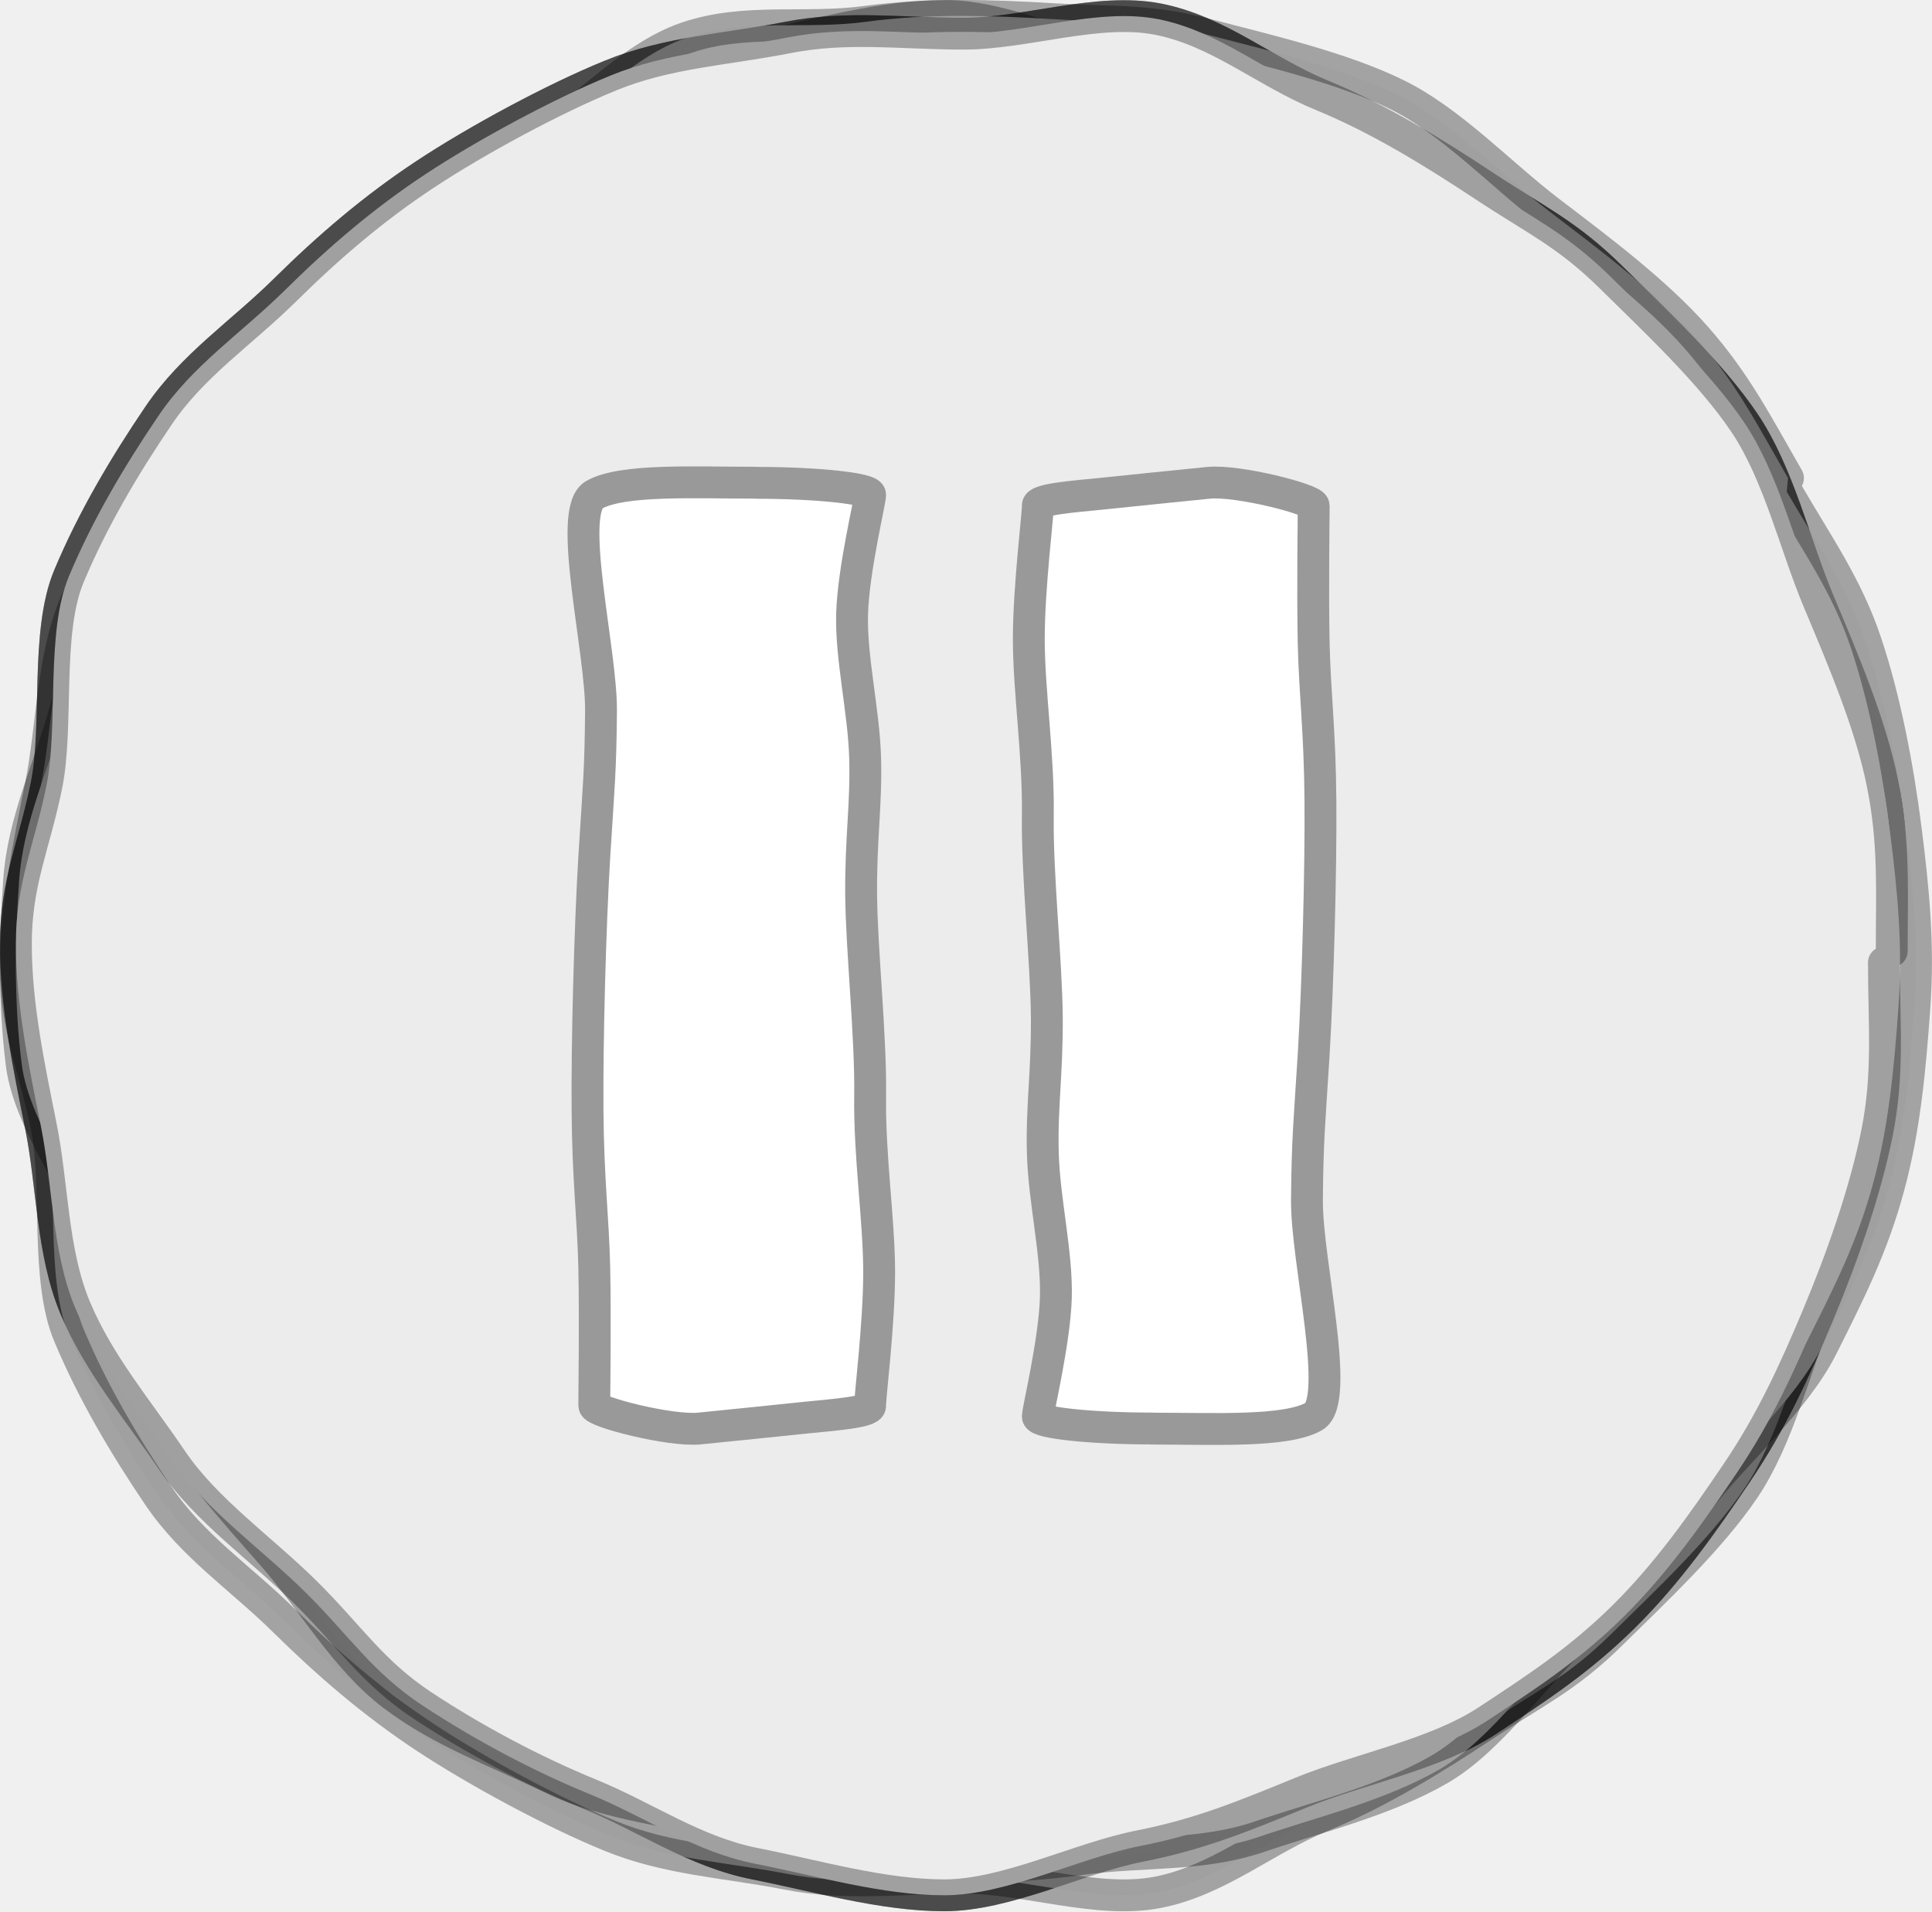
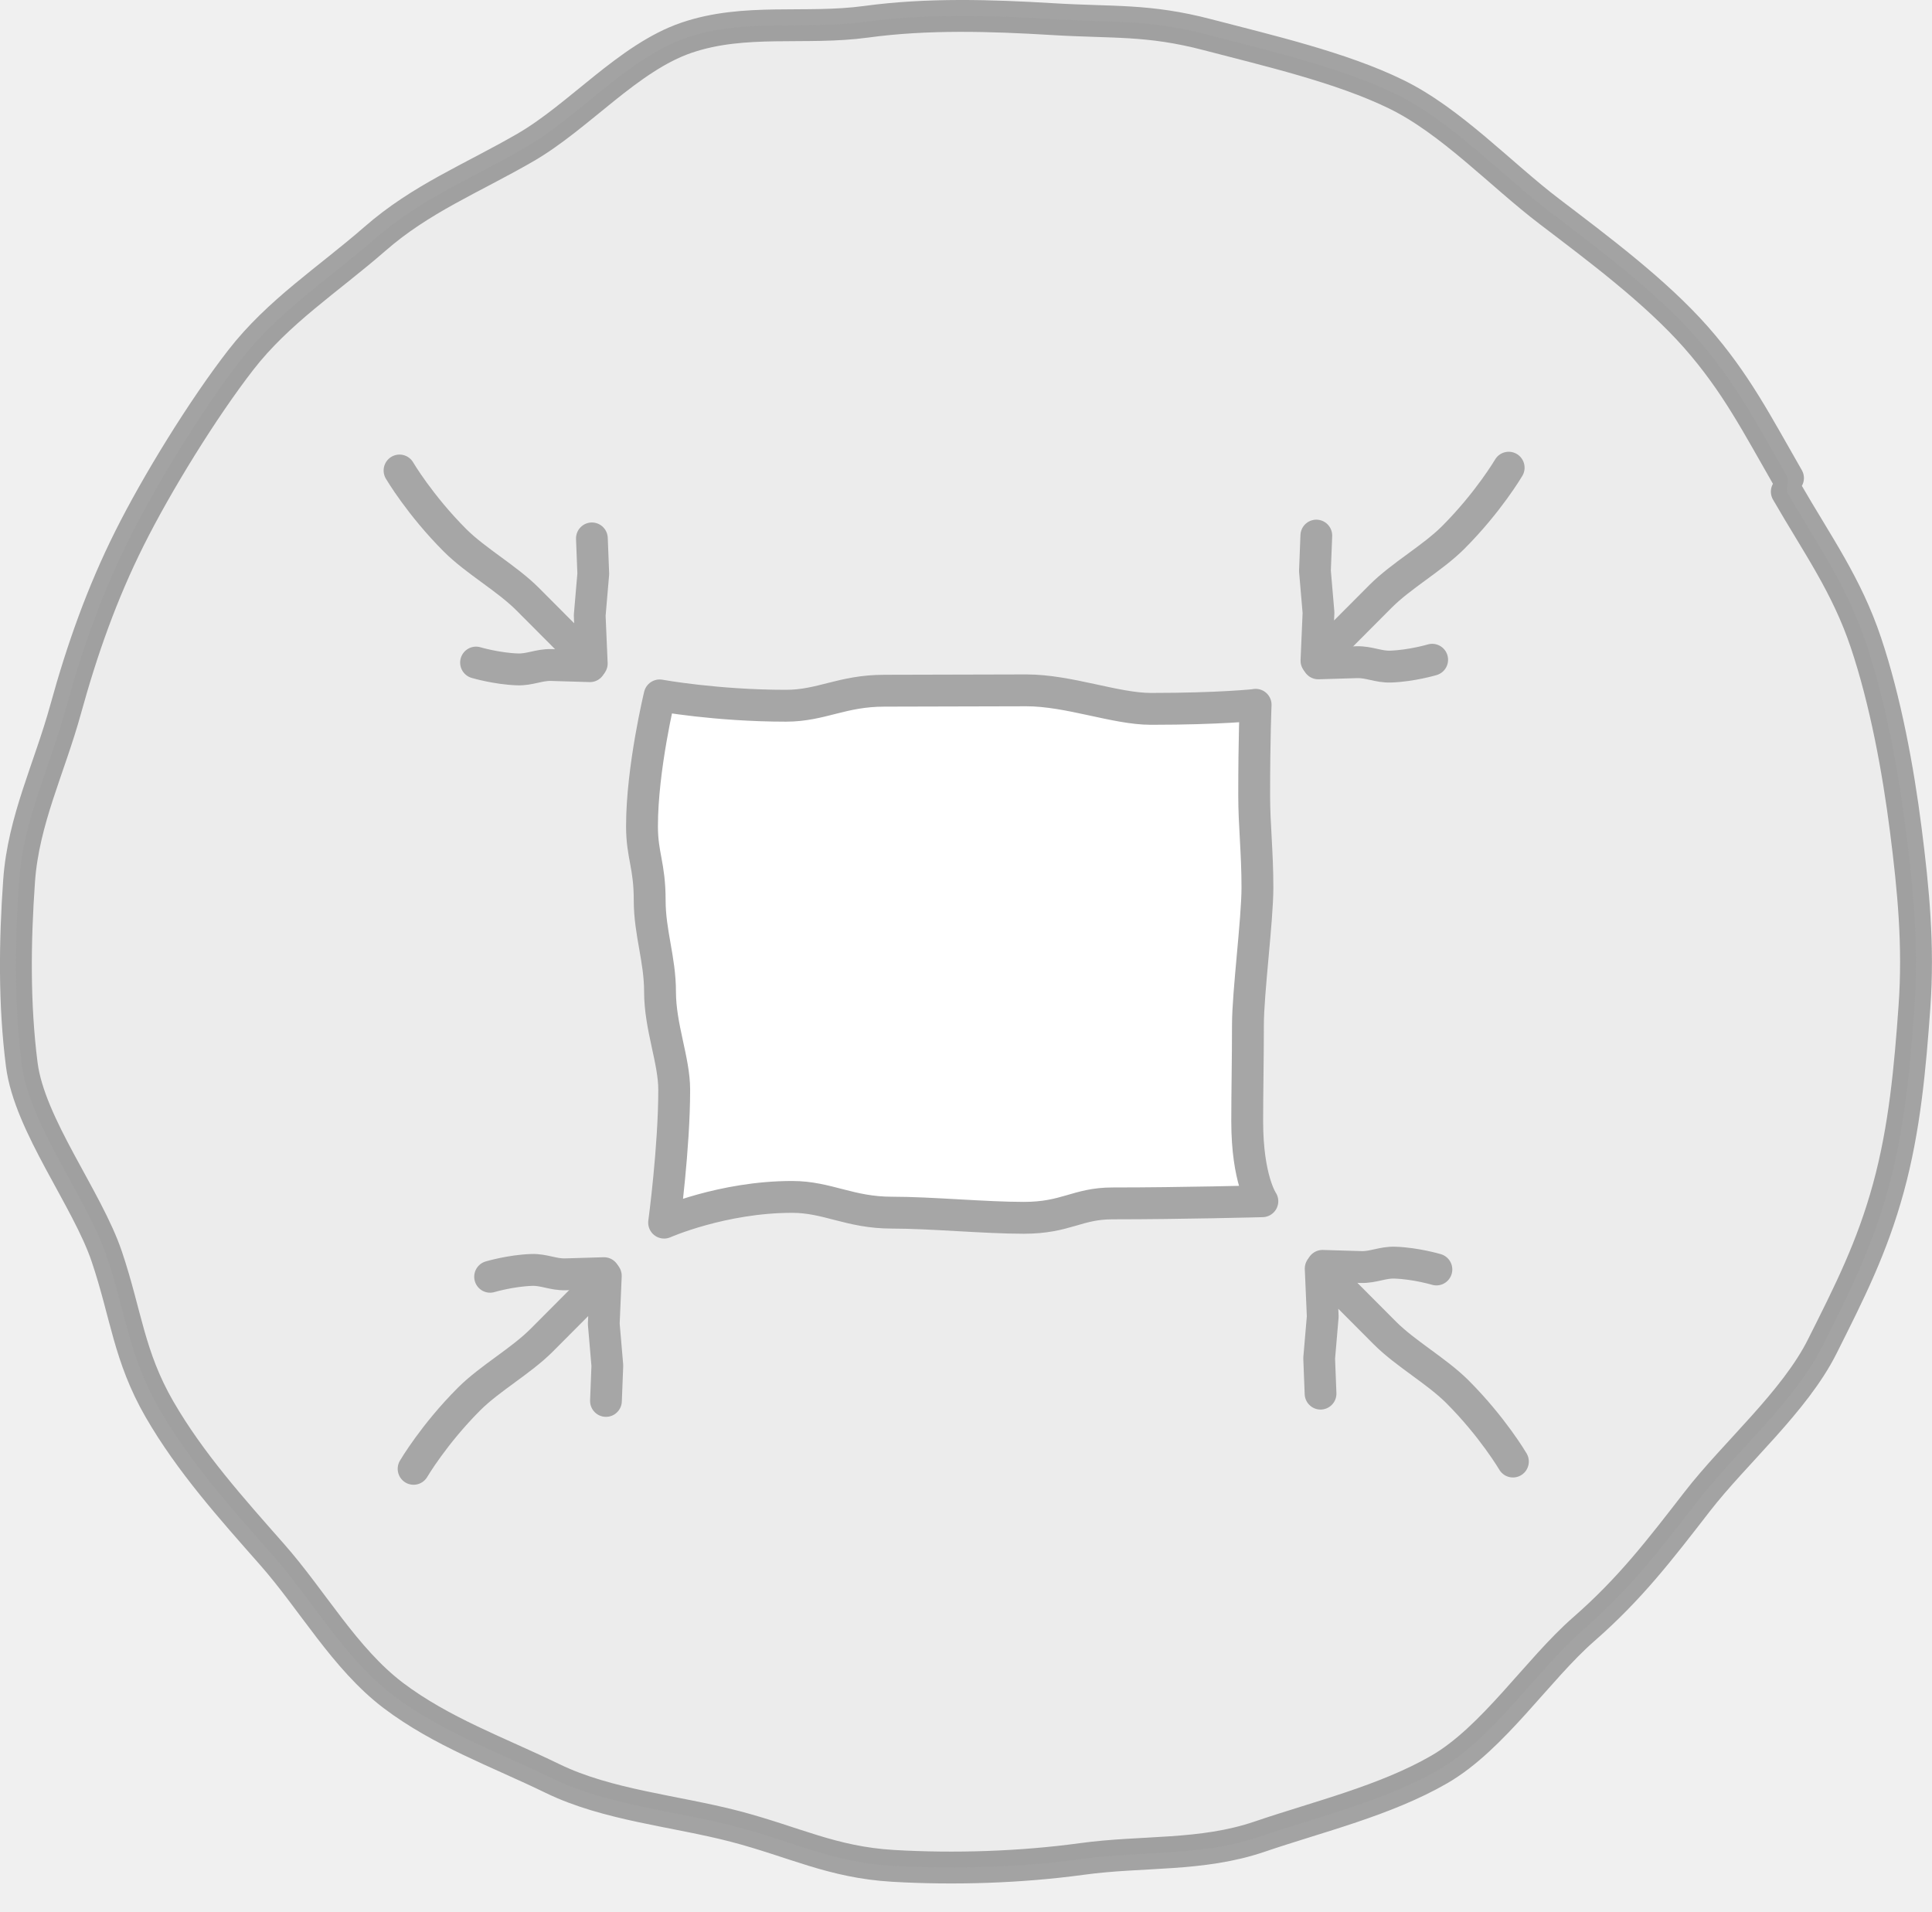
<svg xmlns="http://www.w3.org/2000/svg" id="svg12005" version="1.1" viewBox="0 0 16.073 15.9" height="15.9mm" width="16.073mm">
  <defs id="defs11999" />
-   <g style="display:inline" id="layer1">
+   <g style="display:none" id="layer1">
    <g id="play">
      <path id="ellipse1594" style="color:#000000;overflow:visible;opacity:0.997;fill:#ececec;fill-opacity:1;stroke:#000000;stroke-width:0.265;stroke-linecap:round;stroke-linejoin:round;stroke-miterlimit:4;stroke-dasharray:none;stroke-dashoffset:0;stroke-opacity:0.322;paint-order:markers fill stroke" d="m 15.673,8.007 c 0,0.511 0.042,0.922 -0.057,1.416 -0.1,0.499 -0.295,1.048 -0.491,1.516 -0.196,0.468 -0.388,0.888 -0.674,1.311 -0.283,0.419 -0.576,0.836 -0.941,1.197 -0.366,0.361 -0.709,0.586 -1.133,0.865 -0.428,0.283 -1.073,0.405 -1.546,0.598 -0.474,0.194 -0.846,0.349 -1.351,0.448 -0.499,0.098 -1.106,0.409 -1.624,0.409 -0.517,0 -1.072,-0.164 -1.571,-0.262 -0.505,-0.099 -0.904,-0.387 -1.378,-0.58 C 4.432,14.731 3.946,14.472 3.518,14.19 3.094,13.91 2.907,13.608 2.541,13.246 2.176,12.885 1.713,12.564 1.429,12.145 1.143,11.722 0.822,11.348 0.626,10.881 0.43,10.413 0.44,9.861 0.339,9.363 0.24,8.869 0.132,8.36 0.132,7.85 0.132,7.339 0.288,7.025 0.387,6.532 0.488,6.033 0.377,5.26 0.574,4.792 0.77,4.324 1.033,3.879 1.32,3.456 1.603,3.038 2.005,2.774 2.371,2.413 2.737,2.051 3.112,1.731 3.536,1.451 3.964,1.168 4.606,0.821 5.08,0.628 5.553,0.434 6.046,0.412 6.551,0.313 c 0.5,-0.098 0.948,-0.032 1.466,-0.032 0.517,0 1.116,-0.219 1.617,-0.121 0.504,0.099 0.889,0.439 1.362,0.633 0.473,0.194 0.924,0.472 1.352,0.755 0.423,0.28 0.688,0.397 1.054,0.758 0.366,0.361 0.827,0.792 1.109,1.21 0.286,0.423 0.422,1.018 0.618,1.485 0.196,0.468 0.432,1.017 0.532,1.516 0.1,0.494 0.077,0.886 0.077,1.397" />
      <path id="path1243" style="color:#000000;overflow:visible;fill:#ffffff;fill-opacity:1;stroke:#999999;stroke-width:0.265;stroke-linecap:round;stroke-linejoin:round;stroke-miterlimit:4;stroke-dasharray:none;stroke-opacity:1;paint-order:markers fill stroke" d="m 5.819,11.701 c 0,0 -0.242,-0.73 -0.242,-1.839 0,-0.59 0.056,-1.248 0.056,-1.919 0,-0.67 0.135,-1.464 0.135,-2.054 0,-1.109 0.127,-1.699 0.127,-1.699 0,0 0.194,0.26 0.999,0.814 0.428,0.295 0.976,0.587 1.463,0.922 0.486,0.335 1.211,0.904 1.639,1.198 0.805,0.554 1.205,0.607 1.205,0.607 0,0 -0.415,0.768 -1.22,1.322 C 9.55,9.348 8.863,9.494 8.377,9.829 7.889,10.164 7.329,10.577 6.901,10.871 6.096,11.426 5.819,11.701 5.819,11.701" />
    </g>
  </g>
-   <g style="display:inline" id="layer8">
+   <g style="display:none" id="layer8">
    <g id="close">
      <path id="path11110" style="color:#000000;overflow:visible;opacity:0.997;fill:#000000;fill-opacity:0.348;stroke:#000000;stroke-width:0.265;stroke-linecap:round;stroke-linejoin:round;stroke-miterlimit:4;stroke-dasharray:none;stroke-dashoffset:0;stroke-opacity:0.322;paint-order:markers fill stroke" d="m 15.673,8.007 c 0,0.511 0.042,0.922 -0.057,1.416 -0.1,0.499 -0.295,1.048 -0.491,1.516 -0.196,0.468 -0.388,0.888 -0.674,1.311 -0.283,0.419 -0.576,0.836 -0.941,1.197 -0.366,0.361 -0.709,0.586 -1.133,0.865 -0.428,0.283 -1.073,0.405 -1.546,0.598 -0.474,0.194 -0.846,0.349 -1.351,0.448 -0.499,0.098 -1.106,0.409 -1.624,0.409 -0.517,0 -1.072,-0.164 -1.571,-0.262 -0.505,-0.099 -0.904,-0.387 -1.378,-0.58 C 4.432,14.731 3.946,14.472 3.518,14.19 3.094,13.91 2.907,13.608 2.541,13.246 2.176,12.885 1.713,12.564 1.429,12.145 1.143,11.722 0.822,11.348 0.626,10.881 0.43,10.413 0.44,9.861 0.339,9.363 0.24,8.869 0.132,8.36 0.132,7.85 0.132,7.339 0.288,7.025 0.387,6.532 0.488,6.033 0.377,5.26 0.574,4.792 0.77,4.324 1.033,3.879 1.32,3.456 1.603,3.038 2.005,2.774 2.371,2.413 2.737,2.051 3.112,1.731 3.536,1.451 3.964,1.168 4.606,0.821 5.08,0.628 5.553,0.434 6.046,0.412 6.551,0.313 c 0.5,-0.098 0.948,-0.032 1.466,-0.032 0.517,0 1.116,-0.219 1.617,-0.121 0.504,0.099 0.889,0.439 1.362,0.633 0.473,0.194 0.924,0.472 1.352,0.755 0.423,0.28 0.688,0.397 1.054,0.758 0.366,0.361 0.827,0.792 1.109,1.21 0.286,0.423 0.422,1.018 0.618,1.485 0.196,0.468 0.432,1.017 0.532,1.516 0.1,0.494 0.077,0.886 0.077,1.397" />
      <path style="color:#000000;overflow:visible;opacity:0.997;fill:#eaeaea;fill-opacity:1;stroke:#ffffff;stroke-width:0.529;stroke-linecap:round;stroke-linejoin:round;stroke-miterlimit:4;stroke-dasharray:none;stroke-opacity:1;paint-order:markers fill stroke" d="m 4.758,4.771 6.358,6.358" id="path1452" />
      <path style="color:#000000;overflow:visible;opacity:0.997;fill:#eaeaea;fill-opacity:1;stroke:#ffffff;stroke-width:0.529;stroke-linecap:round;stroke-linejoin:round;stroke-miterlimit:4;stroke-dasharray:none;stroke-opacity:1;paint-order:markers fill stroke" d="m 11.116,4.771 -6.358,6.358" id="path1456" />
    </g>
  </g>
-   <g style="display:inline" id="layer7">
+   <g style="display:none" id="layer7">
    <g id="help">
      <path d="m 15.673,7.893 c 0,-0.511 0.042,-0.922 -0.057,-1.416 C 15.516,5.978 15.321,5.429 15.125,4.961 14.929,4.494 14.737,4.073 14.451,3.65 14.167,3.232 13.875,2.814 13.509,2.453 13.144,2.092 12.8,1.867 12.376,1.588 11.948,1.305 11.303,1.183 10.83,0.989 10.356,0.796 9.984,0.641 9.479,0.541 8.979,0.443 8.373,0.132 7.855,0.132 c -0.517,0 -1.072,0.164 -1.571,0.262 -0.505,0.099 -0.904,0.387 -1.378,0.58 C 4.432,1.169 3.946,1.428 3.518,1.711 3.094,1.99 2.907,2.293 2.541,2.654 2.176,3.015 1.713,3.337 1.429,3.755 1.143,4.178 0.822,4.552 0.626,5.02 0.43,5.487 0.44,6.039 0.339,6.538 0.24,7.031 0.132,7.54 0.132,8.051 c 0,0.511 0.156,0.824 0.255,1.318 0.1,0.499 -0.01,1.272 0.187,1.74 0.196,0.468 0.459,0.913 0.745,1.336 0.283,0.419 0.685,0.682 1.051,1.044 0.367,0.361 0.741,0.682 1.165,0.962 0.428,0.283 1.07,0.63 1.544,0.823 0.473,0.194 0.965,0.216 1.471,0.315 0.5,0.098 0.948,0.032 1.466,0.032 0.517,0 1.116,0.219 1.617,0.121 0.504,-0.099 0.889,-0.439 1.362,-0.633 0.473,-0.194 0.924,-0.472 1.352,-0.755 0.423,-0.28 0.688,-0.397 1.054,-0.758 0.366,-0.361 0.827,-0.792 1.109,-1.21 0.286,-0.423 0.422,-1.018 0.618,-1.485 0.196,-0.468 0.432,-1.017 0.532,-1.516 0.1,-0.494 0.077,-0.886 0.077,-1.397" style="color:#000000;font-style:normal;font-variant:normal;font-weight:normal;font-stretch:normal;font-size:13.447px;line-height:125%;font-family:Arial;-inkscape-font-specification:'Arial, Normal';font-variant-ligatures:normal;font-variant-caps:normal;font-variant-numeric:normal;font-variant-east-asian:normal;writing-mode:lr-tb;overflow:visible;opacity:0.994;fill:#ececec;fill-opacity:1;stroke:#000000;stroke-width:0.265;stroke-linecap:round;stroke-linejoin:round;stroke-miterlimit:4;stroke-dasharray:none;stroke-dashoffset:0;stroke-opacity:0.322;paint-order:markers fill stroke" id="path8640" />
      <path id="path11139" style="color:#000000;font-style:normal;font-variant:normal;font-weight:normal;font-stretch:normal;font-size:13.447px;line-height:125%;font-family:'Arial Rounded MT Bold';-inkscape-font-specification:'Arial Rounded MT Bold, Normal';font-variant-ligatures:normal;font-variant-caps:normal;font-variant-numeric:normal;font-variant-east-asian:normal;writing-mode:lr-tb;opacity:0.997;fill:#ffffff;stroke:#000000;stroke-width:0.265;stroke-linecap:round;stroke-linejoin:round;stroke-miterlimit:4;stroke-dasharray:none;stroke-opacity:0.32;paint-order:markers fill stroke" d="m 4.436,6.073 c 0,-0.398 0.199,-0.743 0.478,-1.149 0.279,-0.41 0.719,-0.811 1.256,-1.079 0.535,-0.268 1.157,-0.448 1.871,-0.448 0.664,0 1.245,0.117 1.753,0.343 0.508,0.222 0.828,0.576 1.102,0.962 0.279,0.385 0.427,0.899 0.427,1.351 0,0.356 -0.039,0.599 -0.2,0.867 -0.155,0.268 -0.266,0.421 -0.486,0.617 C 10.422,7.729 10.042,8.176 9.479,8.636 9.323,8.766 9.143,8.911 9.048,9.011 8.956,9.107 8.819,9.153 8.773,9.237 8.727,9.317 8.801,9.393 8.774,9.476 8.751,9.556 8.726,9.649 8.676,9.854 8.589,10.289 8.15,10.626 7.693,10.626 7.454,10.626 7.268,10.384 7.103,10.242 6.943,10.099 6.972,9.954 6.972,9.673 c 0,-0.352 -0.016,-0.676 0.104,-0.932 C 7.195,8.482 7.325,8.32 7.521,8.127 7.718,7.93 8.073,7.645 8.408,7.377 8.701,7.142 8.792,6.949 8.92,6.832 9.053,6.71 9.265,6.549 9.352,6.402 9.444,6.256 9.562,6.2 9.562,6.028 9.562,5.693 9.261,5.46 8.986,5.23 8.716,5 8.361,4.734 7.931,4.734 7.427,4.734 7.167,4.977 6.928,5.212 6.691,5.442 6.478,5.744 6.313,6.196 6.157,6.669 5.826,6.959 5.391,6.959 5.135,6.959 4.891,6.725 4.712,6.562 4.538,6.395 4.407,6.226 4.407,6.033 Z m 3.479,6.865 c -0.279,0 -0.519,-0.082 -0.729,-0.246 -0.206,-0.167 -0.421,-0.285 -0.421,-0.582 0,-0.264 0.238,-0.533 0.44,-0.713 0.201,-0.18 0.314,-0.374 0.606,-0.374 0.289,0 0.518,0.254 0.714,0.435 0.198,0.18 0.267,0.23 0.267,0.494 0,0.293 -0.085,0.655 -0.291,0.823 -0.206,0.167 -0.405,0.266 -0.674,0.266 z" />
    </g>
  </g>
-   <g style="display:inline" id="layer6">
+   <g style="display:none" id="layer6">
    <g id="fullscreen">
      <path id="path8678" style="color:#000000;overflow:visible;opacity:0.997;fill:#ececec;fill-opacity:1;stroke:#000000;stroke-width:0.265;stroke-linecap:round;stroke-linejoin:round;stroke-miterlimit:4;stroke-dasharray:none;stroke-dashoffset:0;stroke-opacity:0.322;paint-order:markers fill stroke" d="m 14.865,4.09 c 0.255,0.442 0.498,0.778 0.658,1.255 0.162,0.482 0.268,1.055 0.332,1.558 0.064,0.503 0.108,0.963 0.072,1.472 -0.036,0.504 -0.081,1.012 -0.217,1.508 -0.136,0.496 -0.321,0.862 -0.549,1.316 -0.229,0.459 -0.727,0.887 -1.04,1.291 -0.314,0.405 -0.558,0.725 -0.946,1.064 -0.383,0.335 -0.753,0.907 -1.201,1.166 -0.448,0.259 -1.01,0.394 -1.492,0.558 -0.487,0.167 -0.976,0.117 -1.484,0.187 -0.507,0.069 -1.057,0.087 -1.569,0.057 -0.507,-0.03 -0.82,-0.199 -1.317,-0.329 C 5.615,15.064 5.053,15.017 4.598,14.796 4.139,14.573 3.675,14.409 3.27,14.103 2.867,13.796 2.6,13.313 2.263,12.931 1.93,12.553 1.583,12.167 1.327,11.724 1.072,11.282 1.05,10.933 0.889,10.455 0.727,9.973 0.245,9.359 0.181,8.855 0.117,8.352 0.123,7.835 0.159,7.326 0.195,6.822 0.411,6.392 0.547,5.897 0.684,5.4 0.849,4.935 1.076,4.481 1.305,4.022 1.688,3.401 2.002,2.996 2.315,2.592 2.73,2.326 3.118,1.988 3.502,1.652 3.923,1.486 4.371,1.227 4.819,0.968 5.228,0.479 5.711,0.314 6.197,0.148 6.7,0.25 7.207,0.181 7.713,0.112 8.243,0.128 8.755,0.159 c 0.506,0.031 0.794,-3.7e-4 1.292,0.13 0.497,0.13 1.112,0.272 1.566,0.494 0.459,0.223 0.874,0.67 1.278,0.977 0.403,0.307 0.883,0.665 1.219,1.046 0.333,0.378 0.51,0.728 0.765,1.171" />
      <g style="stroke-width:1.043" id="g6936" transform="matrix(-0.9572705,0,0,0.960803,239.1638,-41.15773)">
        <path d="m 238.589,48.658 c 0,0 0.342,0.038 1.026,0.038 0.347,0 0.805,-0.181 1.221,-0.181 0.384,0 1.009,0.004 1.392,0.004 0.417,0 0.618,0.146 0.965,0.146 0.684,0 1.239,-0.101 1.239,-0.101 0,0 0.173,0.711 0.173,1.278 0,0.288 -0.075,0.38 -0.075,0.725 0,0.318 -0.101,0.576 -0.101,0.893 0,0.346 -0.139,0.67 -0.139,0.959 0,0.568 0.099,1.299 0.099,1.299 0,0 -0.571,-0.251 -1.255,-0.251 -0.348,0 -0.563,0.154 -0.979,0.154 -0.384,0 -0.909,0.051 -1.292,0.051 -0.417,0 -0.523,-0.141 -0.87,-0.141 -0.684,0 -1.47,-0.021 -1.47,-0.021 0,0 0.148,-0.214 0.148,-0.781 0,-0.288 -0.007,-0.595 -0.007,-0.941 0,-0.318 -0.093,-1.027 -0.093,-1.344 0,-0.346 0.032,-0.611 0.032,-0.899 0,-0.568 -0.014,-0.887 -0.014,-0.887" style="color:#000000;overflow:visible;opacity:0.997;fill:#ffffff;stroke:#a6a6a6;stroke-width:0.276;stroke-linecap:round;stroke-linejoin:round;stroke-miterlimit:4;stroke-dasharray:none;stroke-opacity:1;paint-order:markers fill stroke" id="rect1219" />
        <g transform="translate(-0.02446034,-0.04874083)" id="g11090">
          <path id="path6903" d="m 246.146,46.964 c 0,0 -0.154,0.005 -0.335,0.01 -0.107,0.003 -0.188,-0.042 -0.294,-0.038 -0.182,0.006 -0.361,0.059 -0.361,0.059" style="color:#000000;overflow:visible;opacity:0.997;fill:#ffffff;stroke:#a6a6a6;stroke-width:0.276;stroke-linecap:round;stroke-linejoin:round;stroke-miterlimit:4;stroke-dasharray:none;stroke-opacity:1;paint-order:markers fill stroke" />
          <path style="color:#000000;overflow:visible;opacity:0.997;fill:none;stroke:#a6a6a6;stroke-width:0.276;stroke-linecap:round;stroke-linejoin:round;stroke-miterlimit:4;stroke-dasharray:none;stroke-opacity:1;paint-order:markers fill stroke" d="m 244.491,48.658 c 0,0 0.176,-0.299 0.483,-0.605 0.18,-0.179 0.451,-0.329 0.631,-0.509 0.307,-0.307 0.557,-0.557 0.557,-0.557 l -0.018,0.416 0.031,0.361 -0.012,0.306" id="path11086" />
        </g>
        <g transform="matrix(1,0,0,-1,-0.06115087,102.4262)" id="g11096">
          <path style="color:#000000;overflow:visible;opacity:0.997;fill:#ffffff;stroke:#a6a6a6;stroke-width:0.276;stroke-linecap:round;stroke-linejoin:round;stroke-miterlimit:4;stroke-dasharray:none;stroke-opacity:1;paint-order:markers fill stroke" d="m 246.146,46.964 c 0,0 -0.154,0.005 -0.335,0.01 -0.107,0.003 -0.188,-0.042 -0.294,-0.038 -0.182,0.006 -0.361,0.059 -0.361,0.059" id="path11092" />
          <path id="path11094" d="m 244.491,48.658 c 0,0 0.176,-0.299 0.483,-0.605 0.18,-0.179 0.451,-0.329 0.631,-0.509 0.307,-0.307 0.557,-0.557 0.557,-0.557 l -0.018,0.416 0.031,0.361 -0.012,0.306" style="color:#000000;overflow:visible;opacity:0.997;fill:none;stroke:#a6a6a6;stroke-width:0.276;stroke-linecap:round;stroke-linejoin:round;stroke-miterlimit:4;stroke-dasharray:none;stroke-opacity:1;paint-order:markers fill stroke" />
        </g>
        <g id="g11102" transform="matrix(-1,0,0,1,483.1193,-0.02437042)">
          <path style="color:#000000;overflow:visible;opacity:0.997;fill:#ffffff;stroke:#a6a6a6;stroke-width:0.276;stroke-linecap:round;stroke-linejoin:round;stroke-miterlimit:4;stroke-dasharray:none;stroke-opacity:1;paint-order:markers fill stroke" d="m 246.146,46.964 c 0,0 -0.154,0.005 -0.335,0.01 -0.107,0.003 -0.188,-0.042 -0.294,-0.038 -0.182,0.006 -0.361,0.059 -0.361,0.059" id="path11098" />
          <path id="path11100" d="m 244.491,48.658 c 0,0 0.176,-0.299 0.483,-0.605 0.18,-0.179 0.451,-0.329 0.631,-0.509 0.307,-0.307 0.557,-0.557 0.557,-0.557 l -0.018,0.416 0.031,0.361 -0.012,0.306" style="color:#000000;overflow:visible;opacity:0.997;fill:none;stroke:#a6a6a6;stroke-width:0.276;stroke-linecap:round;stroke-linejoin:round;stroke-miterlimit:4;stroke-dasharray:none;stroke-opacity:1;paint-order:markers fill stroke" />
        </g>
        <g id="g11108" transform="rotate(180,241.4985,51.12174)">
          <path id="path11104" d="m 246.146,46.964 c 0,0 -0.154,0.005 -0.335,0.01 -0.107,0.003 -0.188,-0.042 -0.294,-0.038 -0.182,0.006 -0.361,0.059 -0.361,0.059" style="color:#000000;overflow:visible;opacity:0.997;fill:#ffffff;stroke:#a6a6a6;stroke-width:0.276;stroke-linecap:round;stroke-linejoin:round;stroke-miterlimit:4;stroke-dasharray:none;stroke-opacity:1;paint-order:markers fill stroke" />
          <path style="color:#000000;overflow:visible;opacity:0.997;fill:none;stroke:#a6a6a6;stroke-width:0.276;stroke-linecap:round;stroke-linejoin:round;stroke-miterlimit:4;stroke-dasharray:none;stroke-opacity:1;paint-order:markers fill stroke" d="m 244.491,48.658 c 0,0 0.176,-0.299 0.483,-0.605 0.18,-0.179 0.451,-0.329 0.631,-0.509 0.307,-0.307 0.557,-0.557 0.557,-0.557 l -0.018,0.416 0.031,0.361 -0.012,0.306" id="path11106" />
        </g>
      </g>
    </g>
  </g>
-   <g style="display:inline" id="layer5">
+   <g id="layer9">
+     <path id="path8678-9" style="color:#000000;overflow:visible;opacity:0.997;fill:#ececec;fill-opacity:1;stroke:#000000;stroke-width:0.265;stroke-linecap:round;stroke-linejoin:round;stroke-miterlimit:4;stroke-dasharray:none;stroke-dashoffset:0;stroke-opacity:0.322;paint-order:markers fill stroke" d="m 14.865,4.09 c 0.255,0.442 0.498,0.778 0.658,1.255 0.162,0.482 0.268,1.055 0.332,1.558 0.064,0.503 0.108,0.963 0.072,1.472 -0.036,0.504 -0.081,1.012 -0.217,1.508 -0.136,0.496 -0.321,0.862 -0.549,1.316 -0.229,0.459 -0.727,0.887 -1.04,1.291 -0.314,0.405 -0.558,0.725 -0.946,1.064 -0.383,0.335 -0.753,0.907 -1.201,1.166 -0.448,0.259 -1.01,0.394 -1.492,0.558 -0.487,0.167 -0.976,0.117 -1.484,0.187 -0.507,0.069 -1.057,0.087 -1.569,0.057 -0.507,-0.03 -0.82,-0.199 -1.317,-0.329 C 5.615,15.064 5.053,15.017 4.598,14.796 4.139,14.573 3.675,14.409 3.27,14.103 2.867,13.796 2.6,13.313 2.263,12.931 1.93,12.553 1.583,12.167 1.327,11.724 1.072,11.282 1.05,10.933 0.889,10.455 0.727,9.973 0.245,9.359 0.181,8.855 0.117,8.352 0.123,7.835 0.159,7.326 0.195,6.822 0.411,6.392 0.547,5.897 0.684,5.4 0.849,4.935 1.076,4.481 1.305,4.022 1.688,3.401 2.002,2.996 2.315,2.592 2.73,2.326 3.118,1.988 3.502,1.652 3.923,1.486 4.371,1.227 4.819,0.968 5.228,0.479 5.711,0.314 6.197,0.148 6.7,0.25 7.207,0.181 7.713,0.112 8.243,0.128 8.755,0.159 c 0.506,0.031 0.794,-3.7e-4 1.292,0.13 0.497,0.13 1.112,0.272 1.566,0.494 0.459,0.223 0.874,0.67 1.278,0.977 0.403,0.307 0.883,0.665 1.219,1.046 0.333,0.378 0.51,0.728 0.765,1.171" />
+     <path id="rect1219-4" style="color:#000000;overflow:visible;opacity:0.997;fill:#ffffff;stroke:#a6a6a6;stroke-width:0.265;stroke-linecap:round;stroke-linejoin:round;stroke-miterlimit:4;stroke-dasharray:none;stroke-opacity:1;paint-order:markers fill stroke" d="m 10.446,5.864 c 0,0 -0.29,0.033 -0.871,0.033 -0.294,0 -0.683,-0.154 -1.036,-0.154 -0.326,0 -0.856,0.003 -1.181,0.003 -0.354,0 -0.524,0.125 -0.819,0.125 -0.58,0 -1.051,-0.086 -1.051,-0.086 0,0 -0.147,0.605 -0.147,1.088 0,0.245 0.064,0.323 0.064,0.617 0,0.27 0.086,0.49 0.086,0.76 0,0.294 0.118,0.57 0.118,0.816 0,0.483 -0.084,1.105 -0.084,1.105 0,0 0.485,-0.214 1.065,-0.214 0.295,0 0.478,0.131 0.831,0.131 0.326,0 0.771,0.043 1.096,0.043 0.354,0 0.444,-0.12 0.738,-0.12 0.58,0 1.247,-0.018 1.247,-0.018 0,0 -0.126,-0.182 -0.126,-0.665 0,-0.245 0.006,-0.507 0.006,-0.801 0,-0.27 0.079,-0.873 0.079,-1.144 0,-0.294 -0.027,-0.52 -0.027,-0.765 0,-0.483 0.012,-0.755 0.012,-0.755" />
+     <g id="g11090-2" transform="matrix(-0.9572705,0,0,-0.960803,246.5955,50.64147)" style="stroke-width:1.043">
+       <path style="color:#000000;overflow:visible;opacity:0.997;fill:#ffffff;stroke:#a6a6a6;stroke-width:0.276;stroke-linecap:round;stroke-linejoin:round;stroke-miterlimit:4;stroke-dasharray:none;stroke-opacity:1;paint-order:markers fill stroke" d="m 246.146,46.964 c 0,0 -0.154,0.005 -0.335,0.01 -0.107,0.003 -0.188,-0.042 -0.294,-0.038 -0.182,0.006 -0.361,0.059 -0.361,0.059" id="path6903-8" />
+       <path id="path11086-2" d="m 244.491,48.658 c 0,0 0.176,-0.299 0.483,-0.605 0.18,-0.179 0.451,-0.329 0.631,-0.509 0.307,-0.307 0.557,-0.557 0.557,-0.557 l -0.018,0.416 0.031,0.361 -0.012,0.306" style="color:#000000;overflow:visible;opacity:0.997;fill:none;stroke:#a6a6a6;stroke-width:0.276;stroke-linecap:round;stroke-linejoin:round;stroke-miterlimit:4;stroke-dasharray:none;stroke-opacity:1;paint-order:markers fill stroke" />
+     </g>
+     <g id="g11096-7" transform="matrix(-0.9572705,0,0,0.960803,246.6307,-34.5923)" style="stroke-width:1.043">
+       <path id="path11092-7" d="m 246.146,46.964 c 0,0 -0.154,0.005 -0.335,0.01 -0.107,0.003 -0.188,-0.042 -0.294,-0.038 -0.182,0.006 -0.361,0.059 -0.361,0.059" style="color:#000000;overflow:visible;opacity:0.997;fill:#ffffff;stroke:#a6a6a6;stroke-width:0.276;stroke-linecap:round;stroke-linejoin:round;stroke-miterlimit:4;stroke-dasharray:none;stroke-opacity:1;paint-order:markers fill stroke" />
+       <path style="color:#000000;overflow:visible;opacity:0.997;fill:none;stroke:#a6a6a6;stroke-width:0.276;stroke-linecap:round;stroke-linejoin:round;stroke-miterlimit:4;stroke-dasharray:none;stroke-opacity:1;paint-order:markers fill stroke" d="m 244.491,48.658 c 0,0 0.176,-0.299 0.483,-0.605 0.18,-0.179 0.451,-0.329 0.631,-0.509 0.307,-0.307 0.557,-0.557 0.557,-0.557 l -0.018,0.416 0.031,0.361 -0.012,0.306" id="path11094-9" />
+     </g>
+     <g transform="matrix(0.9572705,0,0,-0.960803,-230.7204,50.66489)" id="g11102-0" style="stroke-width:1.043">
+       <path id="path11098-6" d="m 246.146,46.964 c 0,0 -0.154,0.005 -0.335,0.01 -0.107,0.003 -0.188,-0.042 -0.294,-0.038 -0.182,0.006 -0.361,0.059 -0.361,0.059" style="color:#000000;overflow:visible;opacity:0.997;fill:#ffffff;stroke:#a6a6a6;stroke-width:0.276;stroke-linecap:round;stroke-linejoin:round;stroke-miterlimit:4;stroke-dasharray:none;stroke-opacity:1;paint-order:markers fill stroke" />
+       <path style="color:#000000;overflow:visible;opacity:0.997;fill:none;stroke:#a6a6a6;stroke-width:0.276;stroke-linecap:round;stroke-linejoin:round;stroke-miterlimit:4;stroke-dasharray:none;stroke-opacity:1;paint-order:markers fill stroke" d="m 244.491,48.658 c 0,0 0.176,-0.299 0.483,-0.605 0.18,-0.179 0.451,-0.329 0.631,-0.509 0.307,-0.307 0.557,-0.557 0.557,-0.557 l -0.018,0.416 0.031,0.361 -0.012,0.306" id="path11100-2" />
+     </g>
+     <g transform="matrix(0.9572705,0,0,0.960803,-230.6034,-34.53168)" id="g11108-4" style="stroke-width:1.043">
+       <path style="color:#000000;overflow:visible;opacity:0.997;fill:#ffffff;stroke:#a6a6a6;stroke-width:0.276;stroke-linecap:round;stroke-linejoin:round;stroke-miterlimit:4;stroke-dasharray:none;stroke-opacity:1;paint-order:markers fill stroke" d="m 246.146,46.964 c 0,0 -0.154,0.005 -0.335,0.01 -0.107,0.003 -0.188,-0.042 -0.294,-0.038 -0.182,0.006 -0.361,0.059 -0.361,0.059" id="path11104-7" />
+       <path id="path11106-8" d="m 244.491,48.658 c 0,0 0.176,-0.299 0.483,-0.605 0.18,-0.179 0.451,-0.329 0.631,-0.509 0.307,-0.307 0.557,-0.557 0.557,-0.557 l -0.018,0.416 0.031,0.361 -0.012,0.306" style="color:#000000;overflow:visible;opacity:0.997;fill:none;stroke:#a6a6a6;stroke-width:0.276;stroke-linecap:round;stroke-linejoin:round;stroke-miterlimit:4;stroke-dasharray:none;stroke-opacity:1;paint-order:markers fill stroke" />
+     </g>
+   </g>
+   <g style="display:none" id="layer5">
    <g id="pause">
      <path id="path12630" style="color:#000000;overflow:visible;opacity:0.997;fill:#ececec;fill-opacity:1;stroke:#000000;stroke-width:0.265;stroke-linecap:round;stroke-linejoin:round;stroke-miterlimit:4;stroke-dasharray:none;stroke-dashoffset:0;stroke-opacity:0.322;paint-order:markers fill stroke" d="m 15.673,8.007 c 0,0.511 0.042,0.922 -0.057,1.416 -0.1,0.499 -0.295,1.048 -0.491,1.516 -0.196,0.468 -0.388,0.888 -0.674,1.311 -0.283,0.419 -0.576,0.836 -0.941,1.197 -0.366,0.361 -0.709,0.586 -1.133,0.865 -0.428,0.283 -1.073,0.405 -1.546,0.598 -0.474,0.194 -0.846,0.349 -1.351,0.448 -0.499,0.098 -1.106,0.409 -1.624,0.409 -0.517,0 -1.072,-0.164 -1.571,-0.262 C 5.778,15.406 5.38,15.119 4.905,14.925 4.432,14.731 3.946,14.472 3.518,14.19 3.094,13.91 2.907,13.608 2.541,13.246 2.176,12.885 1.713,12.564 1.429,12.145 1.143,11.722 0.822,11.348 0.626,10.881 0.43,10.413 0.44,9.861 0.339,9.363 0.24,8.869 0.132,8.36 0.132,7.85 0.132,7.339 0.288,7.025 0.387,6.532 0.488,6.033 0.377,5.26 0.574,4.792 0.77,4.324 1.033,3.879 1.32,3.456 1.603,3.038 2.005,2.774 2.371,2.413 2.737,2.051 3.112,1.731 3.536,1.451 3.964,1.168 4.606,0.821 5.08,0.628 5.553,0.434 6.046,0.412 6.551,0.312 c 0.5,-0.098 0.948,-0.032 1.466,-0.032 0.517,0 1.116,-0.219 1.617,-0.121 0.504,0.099 0.889,0.439 1.362,0.633 0.473,0.194 0.924,0.472 1.352,0.755 0.423,0.28 0.688,0.397 1.054,0.758 0.366,0.361 0.827,0.792 1.109,1.21 0.286,0.423 0.422,1.018 0.618,1.485 0.196,0.468 0.432,1.017 0.532,1.516 0.1,0.494 0.077,0.886 0.077,1.397" />
      <g id="g12656" transform="translate(-233.619,-135.8414)">
        <path id="path12626" style="color:#000000;font-variation-settings:normal;overflow:visible;opacity:1;vector-effect:none;fill:#ffffff;fill-opacity:1;stroke:#999999;stroke-width:0.265;stroke-linecap:round;stroke-linejoin:round;stroke-miterlimit:4;stroke-dasharray:none;stroke-dashoffset:0;stroke-opacity:1;paint-order:markers fill stroke;stop-color:#000000;stop-opacity:1" d="m 239.907,139.858 c 0.514,0 0.951,0.048 0.951,0.1 0,0.053 -0.139,0.621 -0.15,0.987 -0.011,0.366 0.096,0.803 0.108,1.193 0.012,0.389 -0.036,0.669 -0.033,1.14 0.004,0.471 0.082,1.184 0.075,1.682 -0.007,0.498 0.075,1.035 0.075,1.465 3.5e-4,0.43 -0.079,1.057 -0.075,1.11 0.004,0.053 -0.297,0.076 -0.538,0.1 -0.241,0.025 -0.639,0.066 -0.881,0.09 -0.241,0.025 -0.876,-0.138 -0.876,-0.191 0,-0.053 0.009,-0.738 0,-1.146 -0.009,-0.408 -0.052,-0.732 -0.056,-1.302 -0.005,-0.57 0.021,-1.537 0.056,-2.116 0.036,-0.579 0.052,-0.708 0.056,-1.212 0.005,-0.504 -0.289,-1.67 -0.056,-1.801 0.233,-0.131 0.829,-0.1 1.343,-0.1 z" />
        <path d="m 243.204,147.725 c -0.514,0 -0.951,-0.048 -0.951,-0.1 0,-0.053 0.139,-0.621 0.15,-0.987 0.011,-0.366 -0.096,-0.803 -0.108,-1.193 -0.012,-0.389 0.036,-0.669 0.033,-1.14 -0.004,-0.471 -0.082,-1.184 -0.075,-1.682 0.007,-0.498 -0.075,-1.035 -0.075,-1.465 -3.5e-4,-0.43 0.079,-1.057 0.075,-1.11 -0.004,-0.053 0.297,-0.076 0.538,-0.1 0.241,-0.025 0.639,-0.066 0.881,-0.09 0.241,-0.025 0.876,0.138 0.876,0.191 0,0.053 -0.009,0.738 0,1.146 0.009,0.408 0.052,0.732 0.056,1.302 0.005,0.57 -0.021,1.537 -0.056,2.116 -0.036,0.579 -0.052,0.708 -0.056,1.212 -0.005,0.504 0.289,1.67 0.056,1.801 -0.233,0.131 -0.829,0.1 -1.343,0.1 z" style="color:#000000;font-variation-settings:normal;overflow:visible;opacity:1;vector-effect:none;fill:#ffffff;fill-opacity:1;stroke:#999999;stroke-width:0.265;stroke-linecap:round;stroke-linejoin:round;stroke-miterlimit:4;stroke-dasharray:none;stroke-dashoffset:0;stroke-opacity:1;paint-order:markers fill stroke;stop-color:#000000;stop-opacity:1" id="path12652" />
      </g>
    </g>
  </g>
</svg>
